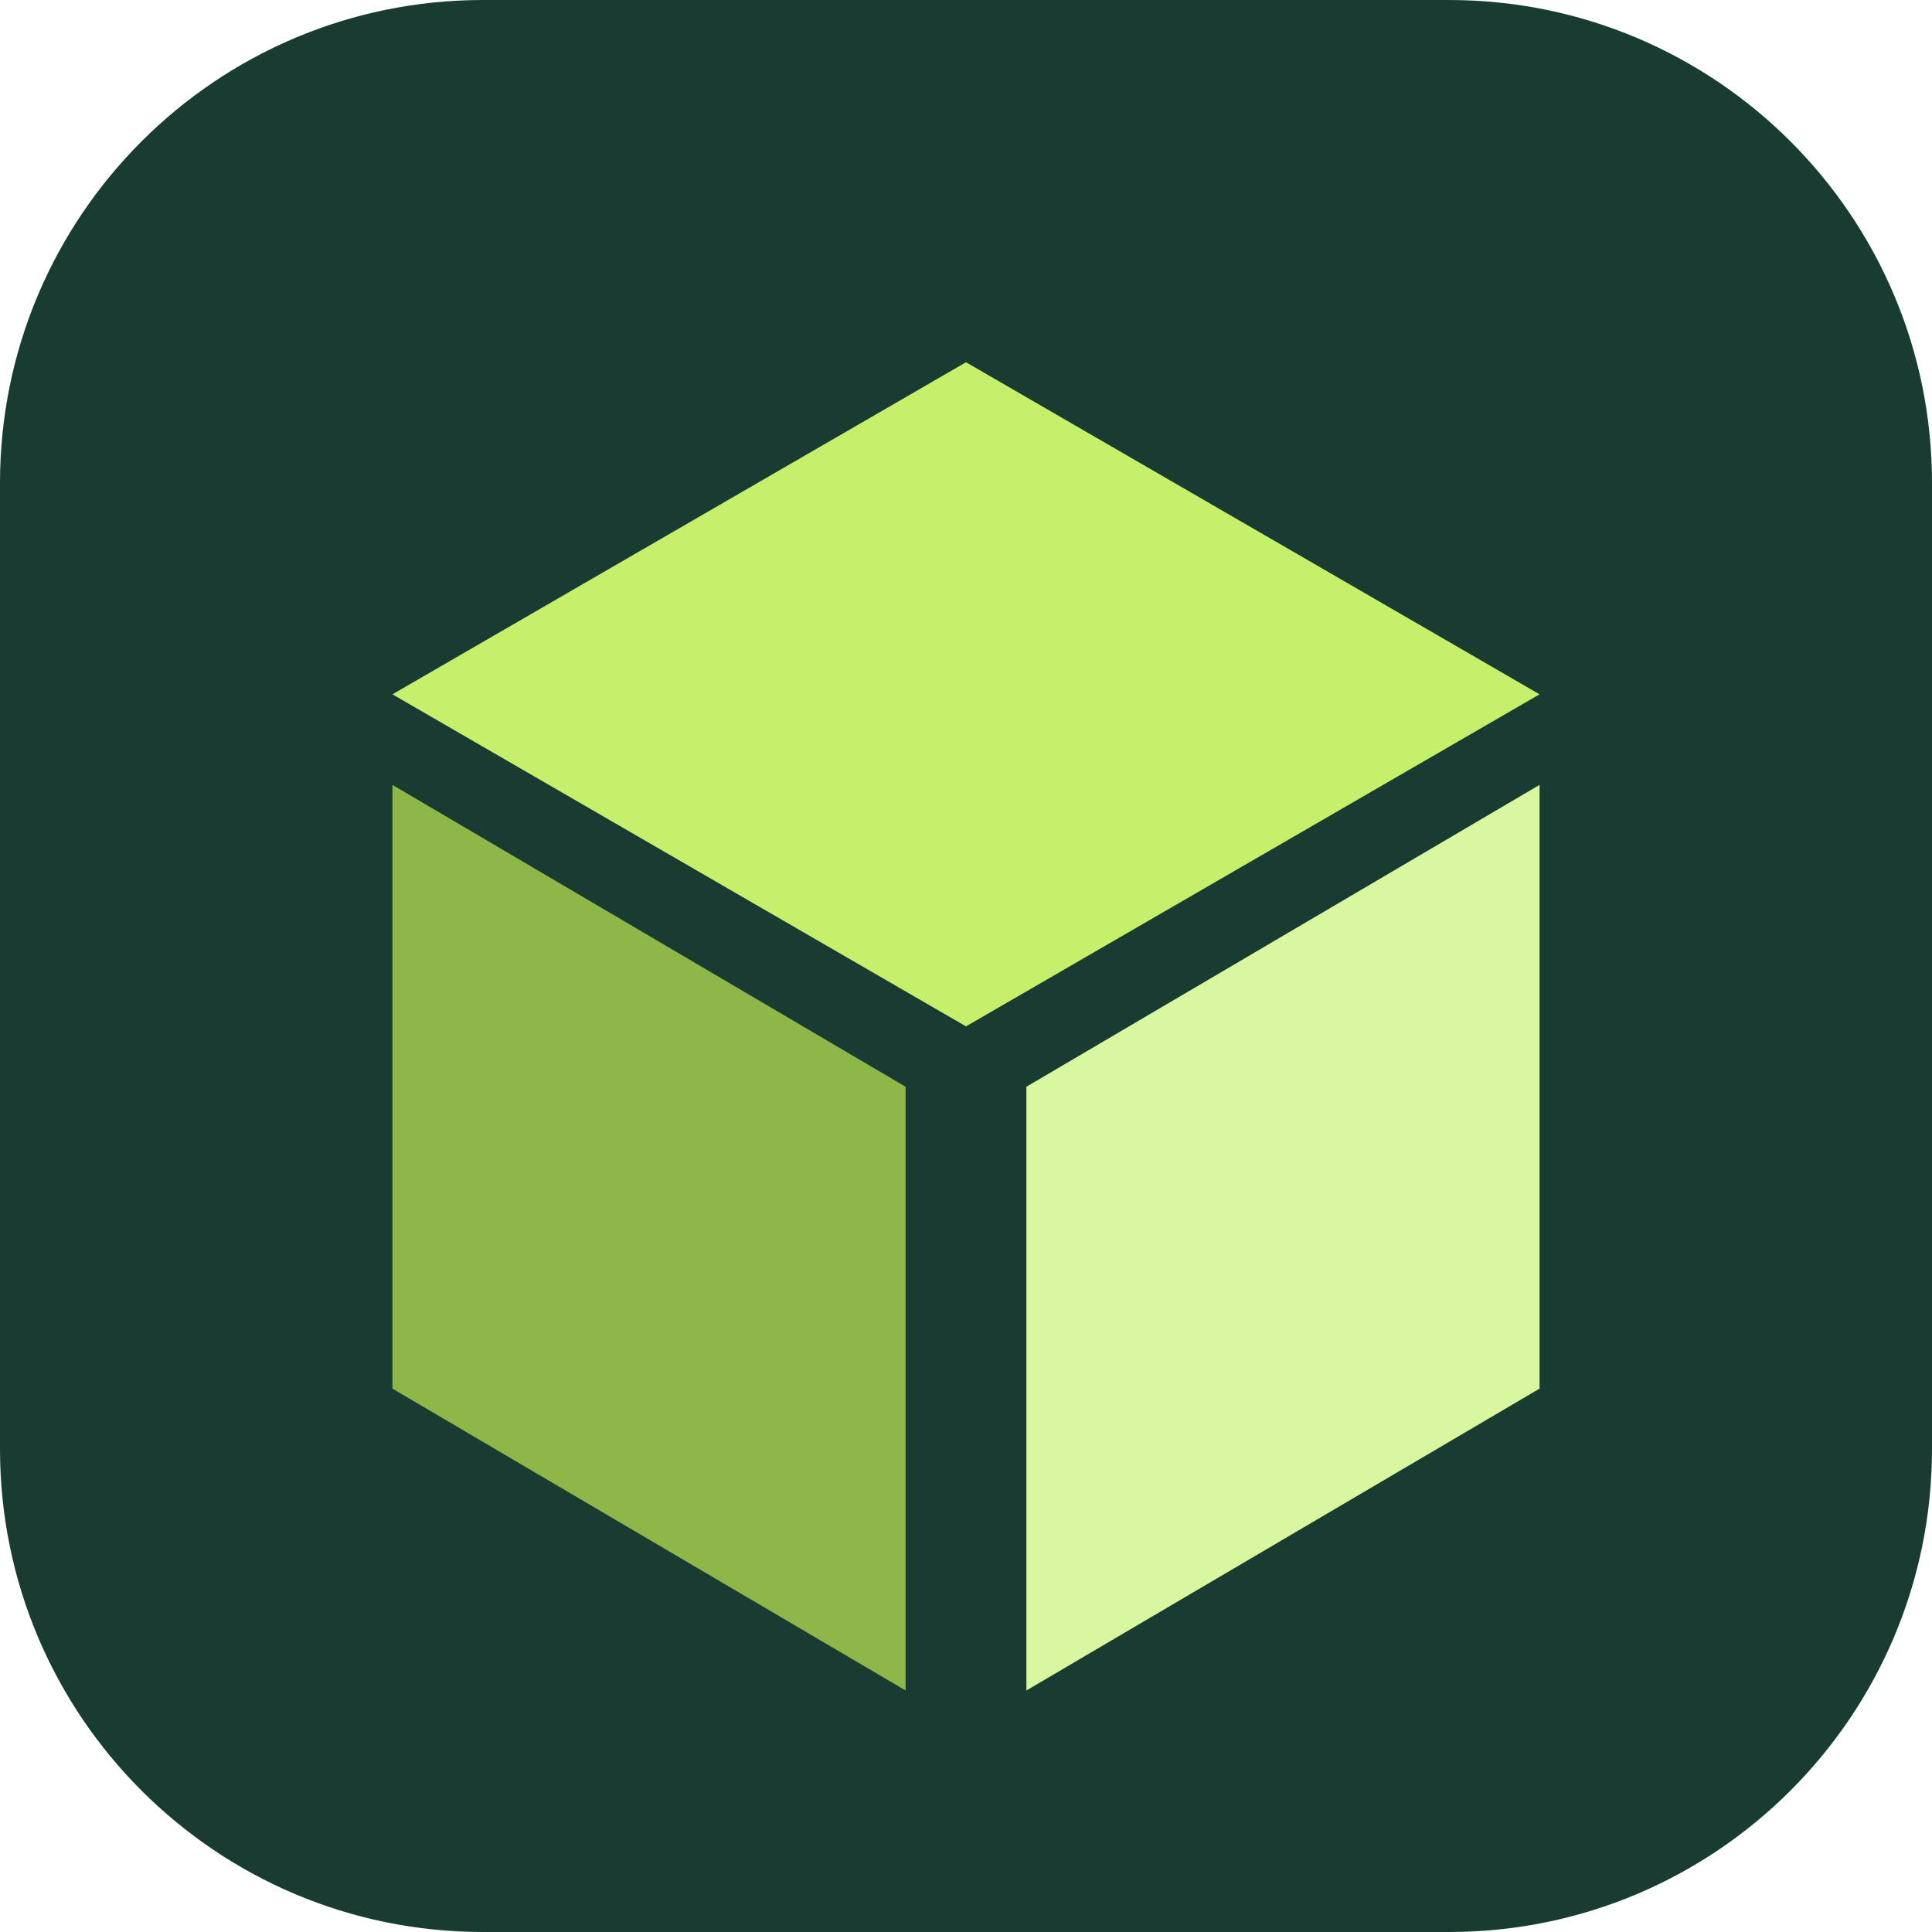
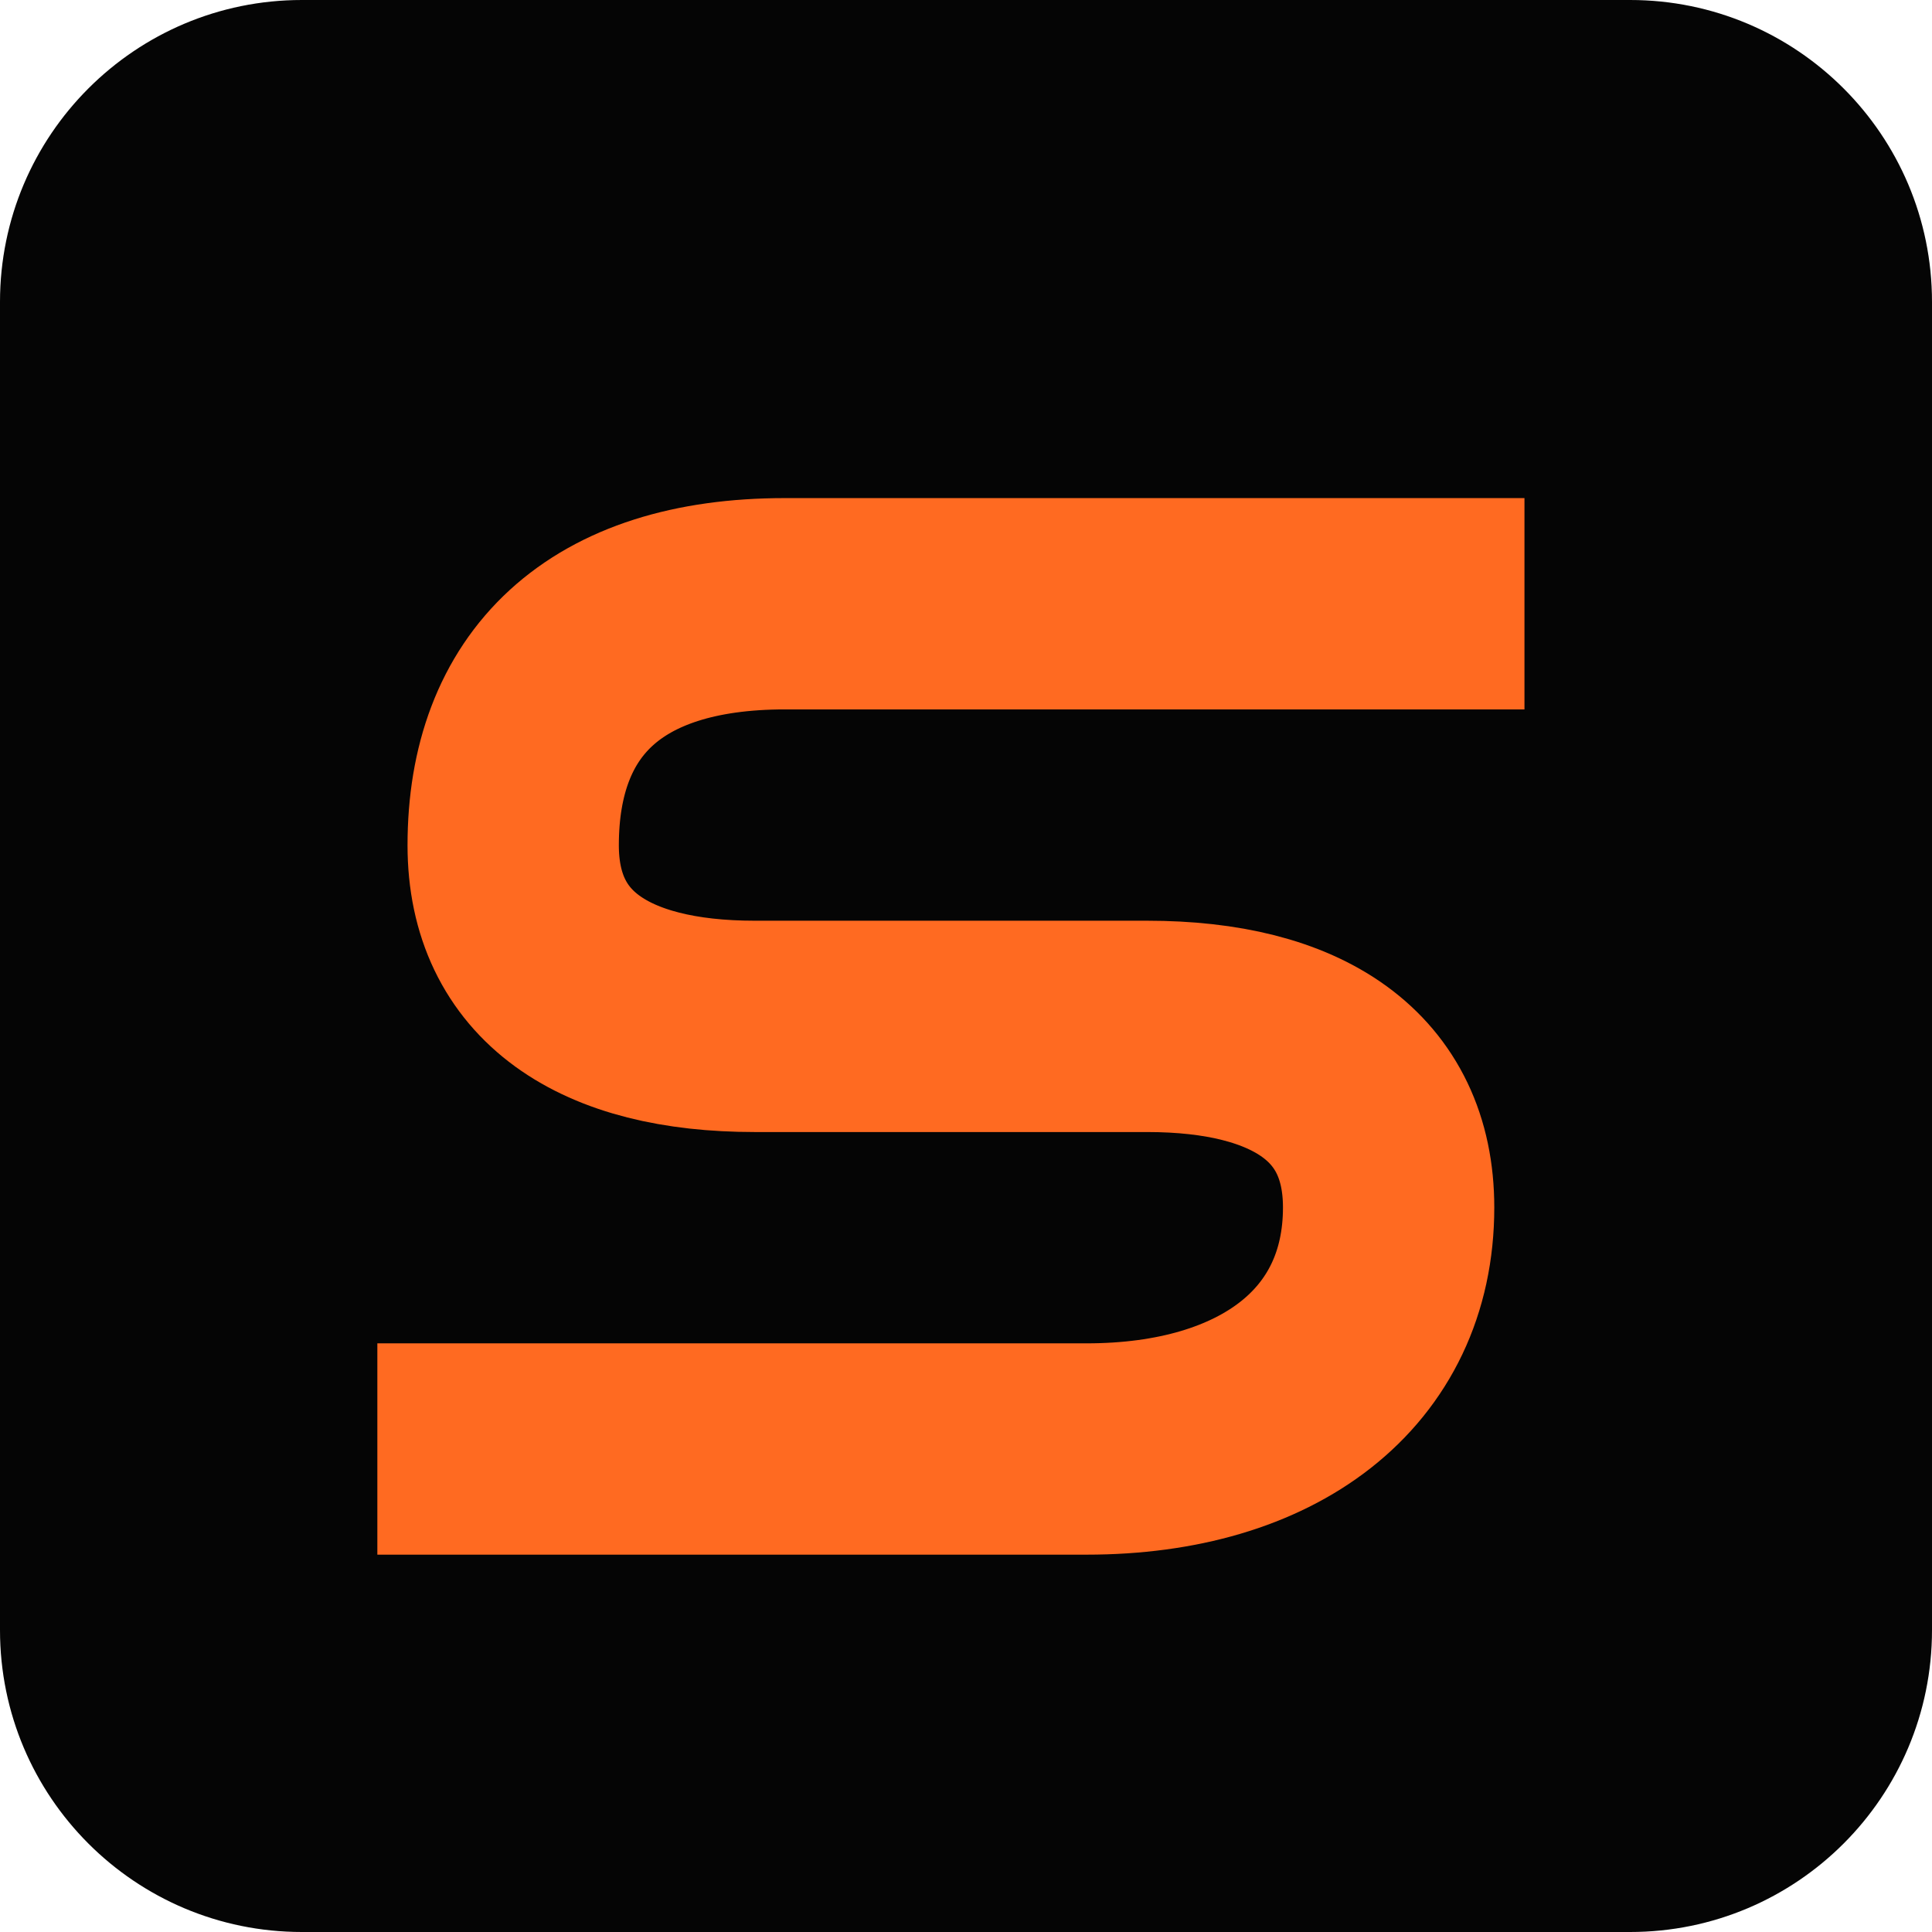
<svg xmlns="http://www.w3.org/2000/svg" viewBox="0 0 64 64">
-   <rect width="64" height="64" rx="16" fill="#183c31" />
-   <path d="M32 12 51 23 32 34 13 23Z" fill="#c6f06b" />
-   <path d="M13 26 30 36v20L13 46Z" fill="#8eb649" />
-   <path d="M34 36 51 26v20L34 56Z" fill="#d8f79e" />
+   <rect width="64" height="64" rx="10" fill="#050505" />
+   <path d="M47 20H26c-6 0-9 3-9 8 0 4 3 6 8 6h13c5 0 8 2 8 6 0 5-4 8-10 8H16" fill="none" stroke="#ff6a21" stroke-width="7" stroke-linecap="square" />
</svg>
